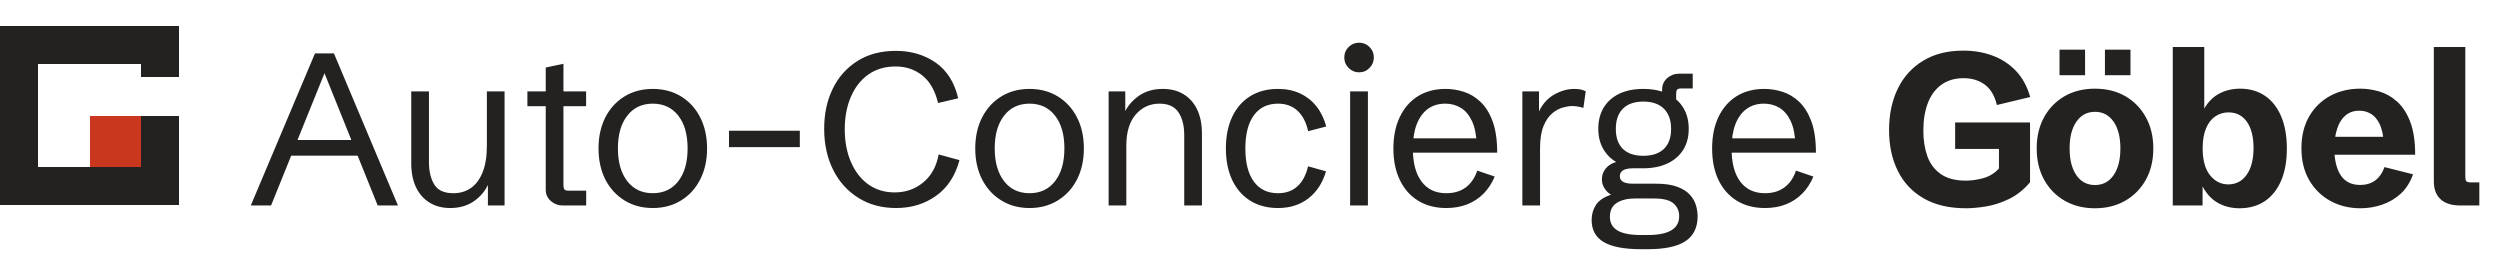
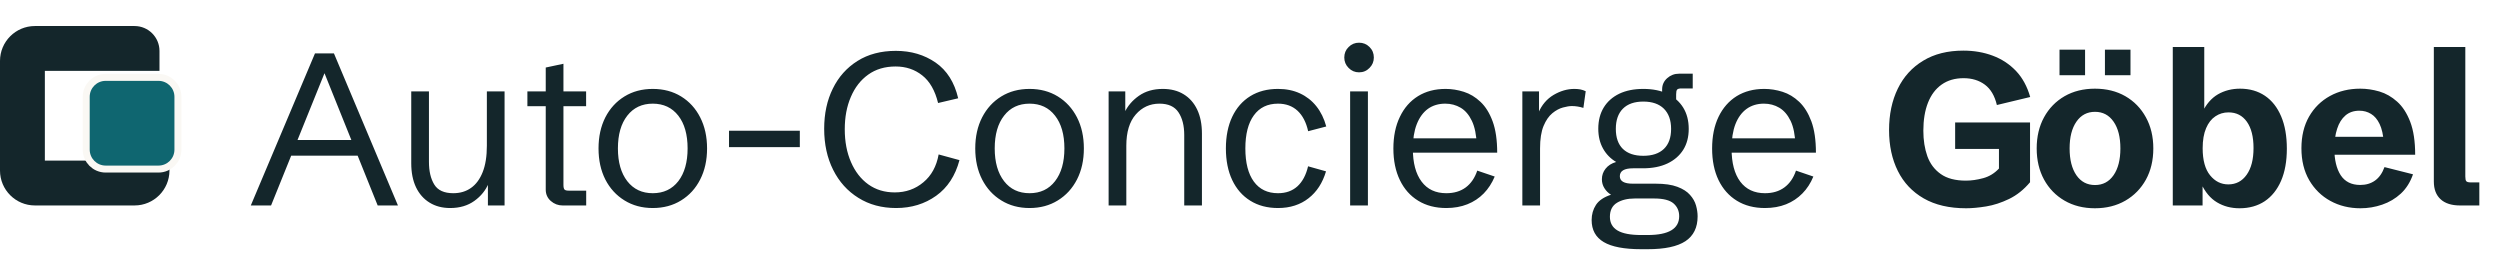
<svg xmlns="http://www.w3.org/2000/svg" role="img" height="32" viewBox="0 0 312.1 32.4" aria-label="Auto-Concierge Göbel">
-   <g shape-rendering="crispEdges">
-     <rect x="0.00" y="3.25" width="22.40" height="4.80" fill="#232221" />
-     <rect x="0.00" y="3.25" width="4.80" height="22.40" fill="#232221" />
-     <rect x="0.00" y="20.85" width="22.40" height="4.80" fill="#232221" />
-     <rect x="17.60" y="3.25" width="4.80" height="6.40" fill="#232221" />
-     <rect x="17.60" y="14.45" width="4.80" height="11.20" fill="#232221" />
-     <rect x="11.20" y="14.45" width="6.40" height="6.40" fill="#C8371E" />
+   <g transform="translate(-8.711 -5.461) scale(1.2444)">
+     <path d="M23 11V9.5C23 8.12 21.88 7 20.5 7H10.5C8.57 7 7 8.57 7 10.5V21.5C7 23.43 8.57 25 10.5 25H20.5C22.43 25 24 23.43 24 21.5V19H19.5V20.5H11.5V11.5H23Z" fill="#14262B" />
+     <rect x="16" y="12.5" width="8.5" height="8.5" rx="1.6" fill="#0F6670" stroke="#FAF8F4" stroke-width="1.4" paint-order="stroke" />
  </g>
-   <path d="M31.31 25.65 39.32 6.67H41.69L49.68 25.65H47.15L40.51 9.14L33.84 25.65H31.31ZM35.42 19.43V17.48H45.57V19.43H35.42ZM56.20 25.97Q54.71 25.97 53.62 25.29Q52.53 24.62 51.93 23.37Q51.34 22.12 51.34 20.38V11.41H53.55V20.21Q53.55 21.95 54.21 23.03Q54.87 24.12 56.59 24.12Q57.87 24.12 58.80 23.46Q59.74 22.80 60.26 21.48Q60.78 20.17 60.78 18.19V11.41H62.99V25.65H60.91V22.30L61.00 22.88Q60.45 24.20 59.22 25.08Q57.98 25.97 56.20 25.97ZM70.24 25.65Q69.40 25.65 68.76 25.09Q68.13 24.53 68.13 23.67V13.26H65.84V11.41H68.13V8.43L70.34 7.96V11.41H73.17V13.26H70.34V23.08Q70.34 23.51 70.47 23.66Q70.60 23.80 71.00 23.80H73.18V25.65H70.24ZM81.49 25.97Q79.49 25.97 77.96 25.02Q76.43 24.08 75.57 22.41Q74.72 20.73 74.72 18.53Q74.72 16.33 75.57 14.65Q76.43 12.98 77.96 12.04Q79.49 11.10 81.49 11.10Q83.50 11.10 85.03 12.04Q86.56 12.98 87.41 14.65Q88.27 16.33 88.27 18.53Q88.27 20.73 87.41 22.41Q86.56 24.08 85.03 25.02Q83.50 25.97 81.49 25.97ZM81.49 24.12Q83.51 24.12 84.68 22.62Q85.84 21.11 85.84 18.53Q85.84 15.93 84.68 14.44Q83.51 12.94 81.49 12.94Q79.48 12.94 78.31 14.44Q77.14 15.93 77.14 18.53Q77.14 21.11 78.31 22.62Q79.48 24.12 81.49 24.12ZM91.01 18.37V16.32H99.85V18.37H91.01ZM111.87 25.97Q109.18 25.97 107.16 24.70Q105.13 23.44 104.01 21.20Q102.89 18.97 102.89 16.07Q102.89 13.24 103.97 11.06Q105.04 8.87 107.05 7.61Q109.05 6.35 111.84 6.35Q114.68 6.35 116.80 7.81Q118.92 9.28 119.62 12.27L117.11 12.86Q116.54 10.52 115.13 9.41Q113.73 8.30 111.81 8.30Q109.80 8.30 108.38 9.32Q106.97 10.33 106.22 12.10Q105.46 13.86 105.46 16.14Q105.46 18.46 106.24 20.24Q107.01 22.02 108.40 23.02Q109.80 24.02 111.70 24.02Q113.77 24.02 115.27 22.76Q116.78 21.51 117.18 19.28L119.78 19.99Q119.00 22.92 116.87 24.44Q114.73 25.97 111.87 25.97ZM128.53 25.97Q126.53 25.97 125.00 25.02Q123.47 24.08 122.61 22.41Q121.75 20.73 121.75 18.53Q121.75 16.33 122.61 14.65Q123.47 12.98 125.00 12.04Q126.53 11.10 128.53 11.10Q130.53 11.10 132.06 12.04Q133.59 12.98 134.45 14.65Q135.31 16.33 135.31 18.53Q135.31 20.73 134.45 22.41Q133.59 24.08 132.06 25.02Q130.53 25.97 128.53 25.97ZM128.53 24.12Q130.55 24.12 131.71 22.62Q132.88 21.11 132.88 18.53Q132.88 15.93 131.71 14.44Q130.55 12.94 128.53 12.94Q126.51 12.94 125.35 14.44Q124.18 15.93 124.18 18.53Q124.18 21.11 125.35 22.62Q126.51 24.12 128.53 24.12ZM138.40 25.65V11.41H140.48V14.63L140.39 14.05Q140.96 12.82 142.18 11.96Q143.41 11.10 145.16 11.10Q146.68 11.10 147.77 11.77Q148.87 12.44 149.46 13.69Q150.05 14.93 150.05 16.69V25.65H147.84V16.86Q147.84 15.10 147.12 14.02Q146.40 12.94 144.75 12.94Q142.97 12.94 141.79 14.29Q140.61 15.64 140.61 18.20V25.65H138.40ZM159.55 25.97Q157.55 25.97 156.09 25.06Q154.62 24.15 153.83 22.48Q153.04 20.81 153.04 18.53Q153.04 16.25 153.83 14.58Q154.62 12.91 156.09 12.00Q157.55 11.10 159.55 11.10Q161.08 11.10 162.29 11.66Q163.50 12.22 164.33 13.26Q165.17 14.31 165.57 15.79L163.31 16.38Q162.94 14.72 161.99 13.83Q161.03 12.94 159.55 12.94Q157.59 12.94 156.53 14.40Q155.47 15.85 155.47 18.53Q155.47 21.22 156.53 22.67Q157.59 24.12 159.55 24.12Q161.02 24.12 161.97 23.26Q162.92 22.39 163.30 20.76L165.54 21.39Q165.22 22.47 164.67 23.32Q164.12 24.16 163.36 24.75Q162.60 25.35 161.64 25.66Q160.69 25.97 159.55 25.97ZM168.55 25.65V11.41H170.77V25.65H168.55ZM169.66 9.03Q168.90 9.03 168.36 8.48Q167.82 7.94 167.82 7.18Q167.82 6.40 168.36 5.87Q168.90 5.33 169.66 5.33Q170.44 5.33 170.97 5.87Q171.51 6.40 171.51 7.18Q171.51 7.94 170.97 8.48Q170.44 9.03 169.66 9.03ZM180.56 25.97Q178.53 25.97 177.05 25.06Q175.56 24.15 174.76 22.48Q173.95 20.81 173.95 18.54Q173.95 16.26 174.76 14.59Q175.56 12.91 177.03 12.00Q178.49 11.10 180.47 11.10Q181.60 11.10 182.74 11.46Q183.88 11.82 184.82 12.71Q185.77 13.60 186.34 15.15Q186.91 16.70 186.91 19.06H175.38V17.27H184.99L184.36 18.10Q184.29 16.22 183.75 15.09Q183.21 13.96 182.35 13.45Q181.48 12.94 180.43 12.94Q179.17 12.94 178.26 13.59Q177.36 14.25 176.87 15.50Q176.38 16.75 176.38 18.56Q176.38 21.22 177.47 22.67Q178.55 24.12 180.56 24.12Q182.00 24.12 182.98 23.40Q183.96 22.67 184.42 21.30L186.60 22.04Q186.08 23.28 185.23 24.15Q184.37 25.03 183.19 25.50Q182.01 25.97 180.56 25.97ZM190.05 25.65V11.41H192.13V14.43L192.05 14.09Q192.68 12.61 193.95 11.85Q195.23 11.10 196.53 11.10Q196.91 11.10 197.28 11.16Q197.64 11.23 197.96 11.39L197.67 13.47Q196.94 13.24 196.23 13.24Q195.78 13.24 195.12 13.42Q194.45 13.60 193.80 14.13Q193.14 14.67 192.70 15.72Q192.26 16.78 192.26 18.53V25.65H190.05ZM204.89 31.11Q201.71 31.11 200.21 30.22Q198.70 29.33 198.70 27.47Q198.70 26.41 199.24 25.58Q199.78 24.75 201.12 24.31Q200.61 24.00 200.30 23.50Q199.98 23.00 199.98 22.38Q199.98 21.64 200.44 21.06Q200.90 20.47 201.76 20.22Q200.71 19.60 200.12 18.54Q199.53 17.48 199.53 16.07Q199.53 14.54 200.21 13.42Q200.89 12.31 202.15 11.70Q203.41 11.10 205.15 11.10Q206.89 11.10 208.16 11.70Q209.43 12.31 210.13 13.43Q210.82 14.55 210.82 16.09Q210.82 17.61 210.13 18.71Q209.43 19.81 208.16 20.41Q206.88 21.01 205.11 21.01H203.88Q202.22 21.01 202.22 22.00Q202.22 22.93 203.83 22.93H206.68Q208.37 22.93 209.40 23.32Q210.44 23.71 210.98 24.33Q211.53 24.94 211.73 25.65Q211.93 26.36 211.93 27.01Q211.93 29.10 210.41 30.11Q208.89 31.11 205.70 31.11H204.89ZM204.89 29.34H205.70Q209.63 29.34 209.63 26.99Q209.63 26.02 208.93 25.40Q208.22 24.78 206.52 24.78H204.07Q202.75 24.78 201.87 25.31Q200.98 25.85 200.98 27.06Q200.98 28.22 201.94 28.78Q202.89 29.34 204.89 29.34ZM205.15 19.45Q206.82 19.45 207.72 18.59Q208.62 17.73 208.62 16.09Q208.62 14.47 207.72 13.57Q206.82 12.68 205.15 12.68Q203.49 12.68 202.60 13.57Q201.72 14.46 201.72 16.09Q201.72 17.73 202.60 18.59Q203.49 19.45 205.15 19.45ZM207.50 12.59V11.17Q207.50 10.32 208.13 9.76Q208.76 9.20 209.61 9.20H211.32V11.04H209.91Q209.50 11.04 209.37 11.19Q209.25 11.33 209.25 11.77V12.59H207.50ZM220.34 25.97Q218.31 25.97 216.83 25.06Q215.35 24.15 214.54 22.48Q213.74 20.81 213.74 18.54Q213.74 16.26 214.54 14.59Q215.35 12.91 216.81 12.00Q218.28 11.10 220.25 11.10Q221.39 11.10 222.53 11.46Q223.67 11.82 224.61 12.71Q225.55 13.60 226.13 15.15Q226.70 16.70 226.70 19.06H215.16V17.27H224.77L224.14 18.10Q224.08 16.22 223.54 15.09Q222.99 13.96 222.13 13.45Q221.27 12.94 220.21 12.94Q218.96 12.94 218.05 13.59Q217.14 14.25 216.65 15.50Q216.17 16.75 216.17 18.56Q216.17 21.22 217.25 22.67Q218.34 24.12 220.34 24.12Q221.78 24.12 222.76 23.40Q223.75 22.67 224.21 21.30L226.38 22.04Q225.87 23.28 225.01 24.15Q224.15 25.03 222.98 25.50Q221.80 25.97 220.34 25.97Z" fill="#232221" />
-   <path d="M245.45 26.00Q242.30 26.00 240.16 24.77Q238.02 23.54 236.93 21.35Q235.83 19.15 235.83 16.24Q235.83 13.31 236.92 11.07Q238.01 8.83 240.09 7.58Q242.16 6.32 245.10 6.32Q247.09 6.32 248.77 6.95Q250.46 7.58 251.68 8.86Q252.89 10.14 253.45 12.11L249.29 13.11Q248.88 11.38 247.79 10.57Q246.70 9.76 245.13 9.76Q243.52 9.76 242.39 10.56Q241.27 11.35 240.69 12.82Q240.11 14.29 240.11 16.32Q240.11 18.09 240.61 19.50Q241.12 20.91 242.29 21.73Q243.45 22.55 245.42 22.55Q246.45 22.55 247.59 22.24Q248.72 21.93 249.55 21.04V17.57L251.06 18.59H244.08V15.29H253.43V22.75Q252.26 24.14 250.81 24.84Q249.36 25.54 247.95 25.77Q246.54 26.00 245.45 26.00Z M261.53 26.00Q259.38 26.00 257.74 25.05Q256.10 24.10 255.18 22.42Q254.26 20.73 254.26 18.53Q254.26 16.32 255.18 14.64Q256.10 12.96 257.74 12.01Q259.38 11.07 261.53 11.07Q263.69 11.07 265.33 12.01Q266.97 12.96 267.89 14.64Q268.82 16.32 268.82 18.53Q268.82 20.74 267.90 22.42Q266.97 24.10 265.33 25.05Q263.68 26.00 261.53 26.00ZM261.54 23.10Q263.01 23.10 263.86 21.87Q264.71 20.64 264.71 18.53Q264.71 16.41 263.86 15.19Q263.01 13.96 261.54 13.96Q260.07 13.96 259.22 15.19Q258.37 16.41 258.37 18.53Q258.37 20.65 259.22 21.88Q260.07 23.10 261.54 23.10Z M279.58 26.00Q278.00 26.00 276.77 25.26Q275.54 24.53 274.78 22.89L274.97 22.85V25.65H271.25V5.87H275.18V14.27L274.92 14.06Q275.65 12.50 276.88 11.78Q278.11 11.07 279.65 11.07Q281.44 11.07 282.76 11.96Q284.07 12.85 284.78 14.53Q285.49 16.20 285.49 18.56Q285.49 20.90 284.77 22.57Q284.05 24.23 282.73 25.12Q281.40 26.00 279.58 26.00ZM278.18 23.02Q279.62 23.02 280.47 21.82Q281.33 20.62 281.33 18.48Q281.33 16.37 280.50 15.20Q279.67 14.03 278.21 14.03Q277.30 14.03 276.57 14.52Q275.83 15.01 275.41 16.00Q274.98 17.00 274.98 18.51Q274.98 20.75 275.91 21.89Q276.83 23.02 278.18 23.02ZM294.68 26.00Q292.59 26.00 290.92 25.08Q289.26 24.17 288.28 22.49Q287.31 20.81 287.31 18.51Q287.31 16.23 288.26 14.56Q289.22 12.89 290.88 11.98Q292.54 11.07 294.66 11.07Q295.83 11.07 297.04 11.42Q298.25 11.78 299.26 12.69Q300.27 13.59 300.89 15.20Q301.51 16.82 301.51 19.32H289.83V17.08H298.01L297.59 17.78Q297.49 16.36 297.07 15.48Q296.65 14.61 296.00 14.22Q295.35 13.82 294.55 13.82Q293.50 13.82 292.81 14.41Q292.11 15.01 291.77 16.07Q291.42 17.13 291.42 18.54Q291.42 20.64 292.21 21.87Q293.01 23.09 294.65 23.09Q295.73 23.09 296.50 22.54Q297.27 21.99 297.68 20.86L301.24 21.76Q300.73 23.23 299.72 24.17Q298.71 25.10 297.39 25.55Q296.08 26.00 294.68 26.00ZM307.12 25.65Q305.53 25.65 304.69 24.88Q303.84 24.11 303.84 22.66V5.87H307.77V22.04Q307.77 22.48 307.89 22.62Q308.02 22.77 308.43 22.77H309.52V25.65H307.12Z" fill="#232221" />
-   <rect x="257.11" y="6.20" width="3.19" height="3.19" fill="#232221" />
-   <rect x="262.78" y="6.20" width="3.19" height="3.19" fill="#232221" />
+   <path d="M31.31 25.65 39.32 6.67H41.69L49.68 25.65H47.15L40.51 9.14L33.84 25.65H31.31ZM35.42 19.43V17.48H45.57V19.43H35.42ZM56.20 25.97Q54.71 25.97 53.62 25.29Q52.53 24.62 51.93 23.37Q51.34 22.12 51.34 20.38V11.41H53.55V20.21Q53.55 21.95 54.21 23.03Q54.87 24.12 56.59 24.12Q57.87 24.12 58.80 23.46Q59.74 22.80 60.26 21.48Q60.78 20.17 60.78 18.19V11.41H62.99V25.65H60.91V22.30L61.00 22.88Q60.45 24.20 59.22 25.08Q57.98 25.97 56.20 25.97ZM70.24 25.65Q69.40 25.65 68.76 25.09Q68.13 24.53 68.13 23.67V13.26H65.84V11.41H68.13V8.43L70.34 7.96V11.41H73.17V13.26H70.34V23.08Q70.34 23.51 70.47 23.66Q70.60 23.80 71.00 23.80H73.18V25.65H70.24ZM81.49 25.97Q79.49 25.97 77.96 25.02Q76.43 24.08 75.57 22.41Q74.72 20.73 74.72 18.53Q74.72 16.33 75.57 14.65Q76.43 12.98 77.96 12.04Q79.49 11.10 81.49 11.10Q83.50 11.10 85.03 12.04Q86.56 12.98 87.41 14.65Q88.27 16.33 88.27 18.53Q88.27 20.73 87.41 22.41Q86.56 24.08 85.03 25.02Q83.50 25.97 81.49 25.97ZM81.49 24.12Q83.51 24.12 84.68 22.62Q85.84 21.11 85.84 18.53Q85.84 15.93 84.68 14.44Q83.51 12.94 81.49 12.94Q79.48 12.94 78.31 14.44Q77.14 15.93 77.14 18.53Q77.14 21.11 78.31 22.62Q79.48 24.12 81.49 24.12ZM91.01 18.37V16.32H99.85V18.37H91.01ZM111.87 25.97Q109.18 25.97 107.16 24.70Q105.13 23.44 104.01 21.20Q102.89 18.97 102.89 16.07Q102.89 13.24 103.97 11.06Q105.04 8.87 107.05 7.61Q109.05 6.35 111.84 6.35Q114.68 6.35 116.80 7.81Q118.92 9.28 119.62 12.27L117.11 12.86Q116.54 10.52 115.13 9.41Q113.73 8.30 111.81 8.30Q109.80 8.30 108.38 9.32Q106.97 10.33 106.22 12.10Q105.46 13.86 105.46 16.14Q105.46 18.46 106.24 20.24Q107.01 22.02 108.40 23.02Q109.80 24.02 111.70 24.02Q113.77 24.02 115.27 22.76Q116.78 21.51 117.18 19.28L119.78 19.99Q119.00 22.92 116.87 24.44Q114.73 25.97 111.87 25.97ZM128.53 25.97Q126.53 25.97 125.00 25.02Q123.47 24.08 122.61 22.41Q121.75 20.73 121.75 18.53Q121.75 16.33 122.61 14.65Q123.47 12.98 125.00 12.04Q126.53 11.10 128.53 11.10Q130.53 11.10 132.06 12.04Q133.59 12.98 134.45 14.65Q135.31 16.33 135.31 18.53Q135.31 20.73 134.45 22.41Q133.59 24.08 132.06 25.02Q130.53 25.97 128.53 25.97ZM128.53 24.12Q130.55 24.12 131.71 22.62Q132.88 21.11 132.88 18.53Q132.88 15.93 131.71 14.44Q130.55 12.94 128.53 12.94Q126.51 12.94 125.35 14.44Q124.18 15.93 124.18 18.53Q124.18 21.11 125.35 22.62Q126.51 24.12 128.53 24.12ZM138.40 25.65V11.41H140.48V14.63L140.39 14.05Q140.96 12.82 142.18 11.96Q143.41 11.10 145.16 11.10Q146.68 11.10 147.77 11.77Q148.87 12.44 149.46 13.69Q150.05 14.93 150.05 16.69V25.65H147.84V16.86Q147.84 15.10 147.12 14.02Q146.40 12.94 144.75 12.94Q142.97 12.94 141.79 14.29Q140.61 15.64 140.61 18.20V25.65H138.40ZM159.55 25.97Q157.55 25.97 156.09 25.06Q154.62 24.15 153.83 22.48Q153.04 20.81 153.04 18.53Q153.04 16.25 153.83 14.58Q154.62 12.91 156.09 12.00Q157.55 11.10 159.55 11.10Q161.08 11.10 162.29 11.66Q163.50 12.22 164.33 13.26Q165.17 14.31 165.57 15.79L163.31 16.38Q162.94 14.72 161.99 13.83Q161.03 12.94 159.55 12.94Q157.59 12.94 156.53 14.40Q155.47 15.85 155.47 18.53Q155.47 21.22 156.53 22.67Q157.59 24.12 159.55 24.12Q161.02 24.12 161.97 23.26Q162.92 22.39 163.30 20.76L165.54 21.39Q165.22 22.47 164.67 23.32Q164.12 24.16 163.36 24.75Q162.60 25.35 161.64 25.66Q160.69 25.97 159.55 25.97ZM168.55 25.65V11.41H170.77V25.65H168.55ZM169.66 9.03Q168.90 9.03 168.36 8.48Q167.82 7.94 167.82 7.18Q167.82 6.40 168.36 5.87Q168.90 5.33 169.66 5.33Q170.44 5.33 170.97 5.87Q171.51 6.40 171.51 7.18Q171.51 7.94 170.97 8.48Q170.44 9.03 169.66 9.03ZM180.56 25.97Q178.53 25.97 177.05 25.06Q175.56 24.15 174.76 22.48Q173.95 20.81 173.95 18.54Q173.95 16.26 174.76 14.59Q175.56 12.91 177.03 12.00Q178.49 11.10 180.47 11.10Q181.60 11.10 182.74 11.46Q183.88 11.82 184.82 12.71Q185.77 13.60 186.34 15.15Q186.91 16.70 186.91 19.06H175.38V17.27H184.99L184.36 18.10Q184.29 16.22 183.75 15.09Q183.21 13.96 182.35 13.45Q181.48 12.94 180.43 12.94Q179.17 12.94 178.26 13.59Q177.36 14.25 176.87 15.50Q176.38 16.75 176.38 18.56Q176.38 21.22 177.47 22.67Q178.55 24.12 180.56 24.12Q182.00 24.12 182.98 23.40Q183.96 22.67 184.42 21.30L186.60 22.04Q186.08 23.28 185.23 24.15Q184.37 25.03 183.19 25.50Q182.01 25.97 180.56 25.97ZM190.05 25.65V11.41H192.13V14.43L192.05 14.09Q192.68 12.61 193.95 11.85Q195.23 11.10 196.53 11.10Q196.91 11.10 197.28 11.16Q197.64 11.23 197.96 11.39L197.67 13.47Q196.94 13.24 196.23 13.24Q195.78 13.24 195.12 13.42Q194.45 13.60 193.80 14.13Q193.14 14.67 192.70 15.72Q192.26 16.78 192.26 18.53V25.65H190.05ZM204.89 31.11Q201.71 31.11 200.21 30.22Q198.70 29.33 198.70 27.47Q198.70 26.41 199.24 25.58Q199.78 24.75 201.12 24.31Q200.61 24.00 200.30 23.50Q199.98 23.00 199.98 22.38Q199.98 21.64 200.44 21.06Q200.90 20.47 201.76 20.22Q200.71 19.60 200.12 18.54Q199.53 17.48 199.53 16.07Q199.53 14.54 200.21 13.42Q200.89 12.31 202.15 11.70Q203.41 11.10 205.15 11.10Q206.89 11.10 208.16 11.70Q209.43 12.31 210.13 13.43Q210.82 14.55 210.82 16.09Q210.82 17.61 210.13 18.71Q209.43 19.81 208.16 20.41Q206.88 21.01 205.11 21.01H203.88Q202.22 21.01 202.22 22.00Q202.22 22.93 203.83 22.93H206.68Q208.37 22.93 209.40 23.32Q210.44 23.71 210.98 24.33Q211.53 24.94 211.73 25.65Q211.93 26.36 211.93 27.01Q211.93 29.10 210.41 30.11Q208.89 31.11 205.70 31.11H204.89ZM204.89 29.34H205.70Q209.63 29.34 209.63 26.99Q209.63 26.02 208.93 25.40Q208.22 24.78 206.52 24.78H204.07Q202.75 24.78 201.87 25.31Q200.98 25.85 200.98 27.06Q200.98 28.22 201.94 28.78Q202.89 29.34 204.89 29.34ZM205.15 19.45Q206.82 19.45 207.72 18.59Q208.62 17.73 208.62 16.09Q208.62 14.47 207.72 13.57Q206.82 12.68 205.15 12.68Q203.49 12.68 202.60 13.57Q201.72 14.46 201.72 16.09Q201.72 17.73 202.60 18.59Q203.49 19.45 205.15 19.45ZM207.50 12.59V11.17Q207.50 10.32 208.13 9.76Q208.76 9.20 209.61 9.20H211.32V11.04H209.91Q209.50 11.04 209.37 11.19Q209.25 11.33 209.25 11.77V12.59H207.50ZM220.34 25.97Q218.31 25.97 216.83 25.06Q215.35 24.15 214.54 22.48Q213.74 20.81 213.74 18.54Q213.74 16.26 214.54 14.59Q215.35 12.91 216.81 12.00Q218.28 11.10 220.25 11.10Q221.39 11.10 222.53 11.46Q223.67 11.82 224.61 12.71Q225.55 13.60 226.13 15.15Q226.70 16.70 226.70 19.06H215.16V17.27H224.77L224.14 18.10Q224.08 16.22 223.54 15.09Q222.99 13.96 222.13 13.45Q221.27 12.94 220.21 12.94Q218.96 12.94 218.05 13.59Q217.14 14.25 216.65 15.50Q216.17 16.75 216.17 18.56Q216.17 21.22 217.25 22.67Q218.34 24.12 220.34 24.12Q221.78 24.12 222.76 23.40Q223.75 22.67 224.21 21.30L226.38 22.04Q225.87 23.28 225.01 24.15Q224.15 25.03 222.98 25.50Q221.80 25.97 220.34 25.97Z" fill="#14262B" />
+   <path d="M245.45 26.00Q242.30 26.00 240.16 24.77Q238.02 23.54 236.93 21.35Q235.83 19.15 235.83 16.24Q235.83 13.31 236.92 11.07Q238.01 8.83 240.09 7.58Q242.16 6.32 245.10 6.32Q247.09 6.32 248.77 6.95Q250.46 7.58 251.68 8.86Q252.89 10.14 253.45 12.11L249.29 13.11Q248.88 11.38 247.79 10.57Q246.70 9.76 245.13 9.76Q243.52 9.76 242.39 10.56Q241.27 11.35 240.69 12.82Q240.11 14.29 240.11 16.32Q240.11 18.09 240.61 19.50Q241.12 20.91 242.29 21.73Q243.45 22.55 245.42 22.55Q246.45 22.55 247.59 22.24Q248.72 21.93 249.55 21.04V17.57L251.06 18.59H244.08V15.29H253.43V22.75Q252.26 24.14 250.81 24.84Q249.36 25.54 247.95 25.77Q246.54 26.00 245.45 26.00Z M261.53 26.00Q259.38 26.00 257.74 25.05Q256.10 24.10 255.18 22.42Q254.26 20.73 254.26 18.53Q254.26 16.32 255.18 14.64Q256.10 12.96 257.74 12.01Q259.38 11.07 261.53 11.07Q263.69 11.07 265.33 12.01Q266.97 12.96 267.89 14.64Q268.82 16.32 268.82 18.53Q268.82 20.74 267.90 22.42Q266.97 24.10 265.33 25.05Q263.68 26.00 261.53 26.00ZM261.54 23.10Q263.01 23.10 263.86 21.87Q264.71 20.64 264.71 18.53Q264.71 16.41 263.86 15.19Q263.01 13.96 261.54 13.96Q260.07 13.96 259.22 15.19Q258.37 16.41 258.37 18.53Q258.37 20.65 259.22 21.88Q260.07 23.10 261.54 23.10Z M279.58 26.00Q278.00 26.00 276.77 25.26Q275.54 24.53 274.78 22.89L274.97 22.85V25.65H271.25V5.87H275.18V14.27L274.92 14.06Q275.65 12.50 276.88 11.78Q278.11 11.07 279.65 11.07Q281.44 11.07 282.76 11.96Q284.07 12.85 284.78 14.53Q285.49 16.20 285.49 18.56Q285.49 20.90 284.77 22.57Q284.05 24.23 282.73 25.12Q281.40 26.00 279.58 26.00ZM278.18 23.02Q279.62 23.02 280.47 21.82Q281.33 20.62 281.33 18.48Q281.33 16.37 280.50 15.20Q279.67 14.03 278.21 14.03Q277.30 14.03 276.57 14.52Q275.83 15.01 275.41 16.00Q274.98 17.00 274.98 18.51Q274.98 20.75 275.91 21.89Q276.83 23.02 278.18 23.02ZM294.68 26.00Q292.59 26.00 290.92 25.08Q289.26 24.17 288.28 22.49Q287.31 20.81 287.31 18.51Q287.31 16.23 288.26 14.56Q289.22 12.89 290.88 11.98Q292.54 11.07 294.66 11.07Q295.83 11.07 297.04 11.42Q298.25 11.78 299.26 12.69Q300.27 13.59 300.89 15.20Q301.51 16.82 301.51 19.32H289.83V17.08H298.01L297.59 17.78Q297.49 16.36 297.07 15.48Q296.65 14.61 296.00 14.22Q295.35 13.82 294.55 13.82Q293.50 13.82 292.81 14.41Q292.11 15.01 291.77 16.07Q291.42 17.13 291.42 18.54Q291.42 20.64 292.21 21.87Q293.01 23.09 294.65 23.09Q295.73 23.09 296.50 22.54Q297.27 21.99 297.68 20.86L301.24 21.76Q300.73 23.23 299.72 24.17Q298.71 25.10 297.39 25.55Q296.08 26.00 294.68 26.00ZM307.12 25.65Q305.53 25.65 304.69 24.88Q303.84 24.11 303.84 22.66V5.87H307.77V22.04Q307.77 22.48 307.89 22.62Q308.02 22.77 308.43 22.77H309.52V25.65H307.12Z" fill="#14262B" />
+   <rect x="257.11" y="6.20" width="3.19" height="3.19" fill="#14262B" />
+   <rect x="262.78" y="6.20" width="3.19" height="3.19" fill="#14262B" />
</svg>
